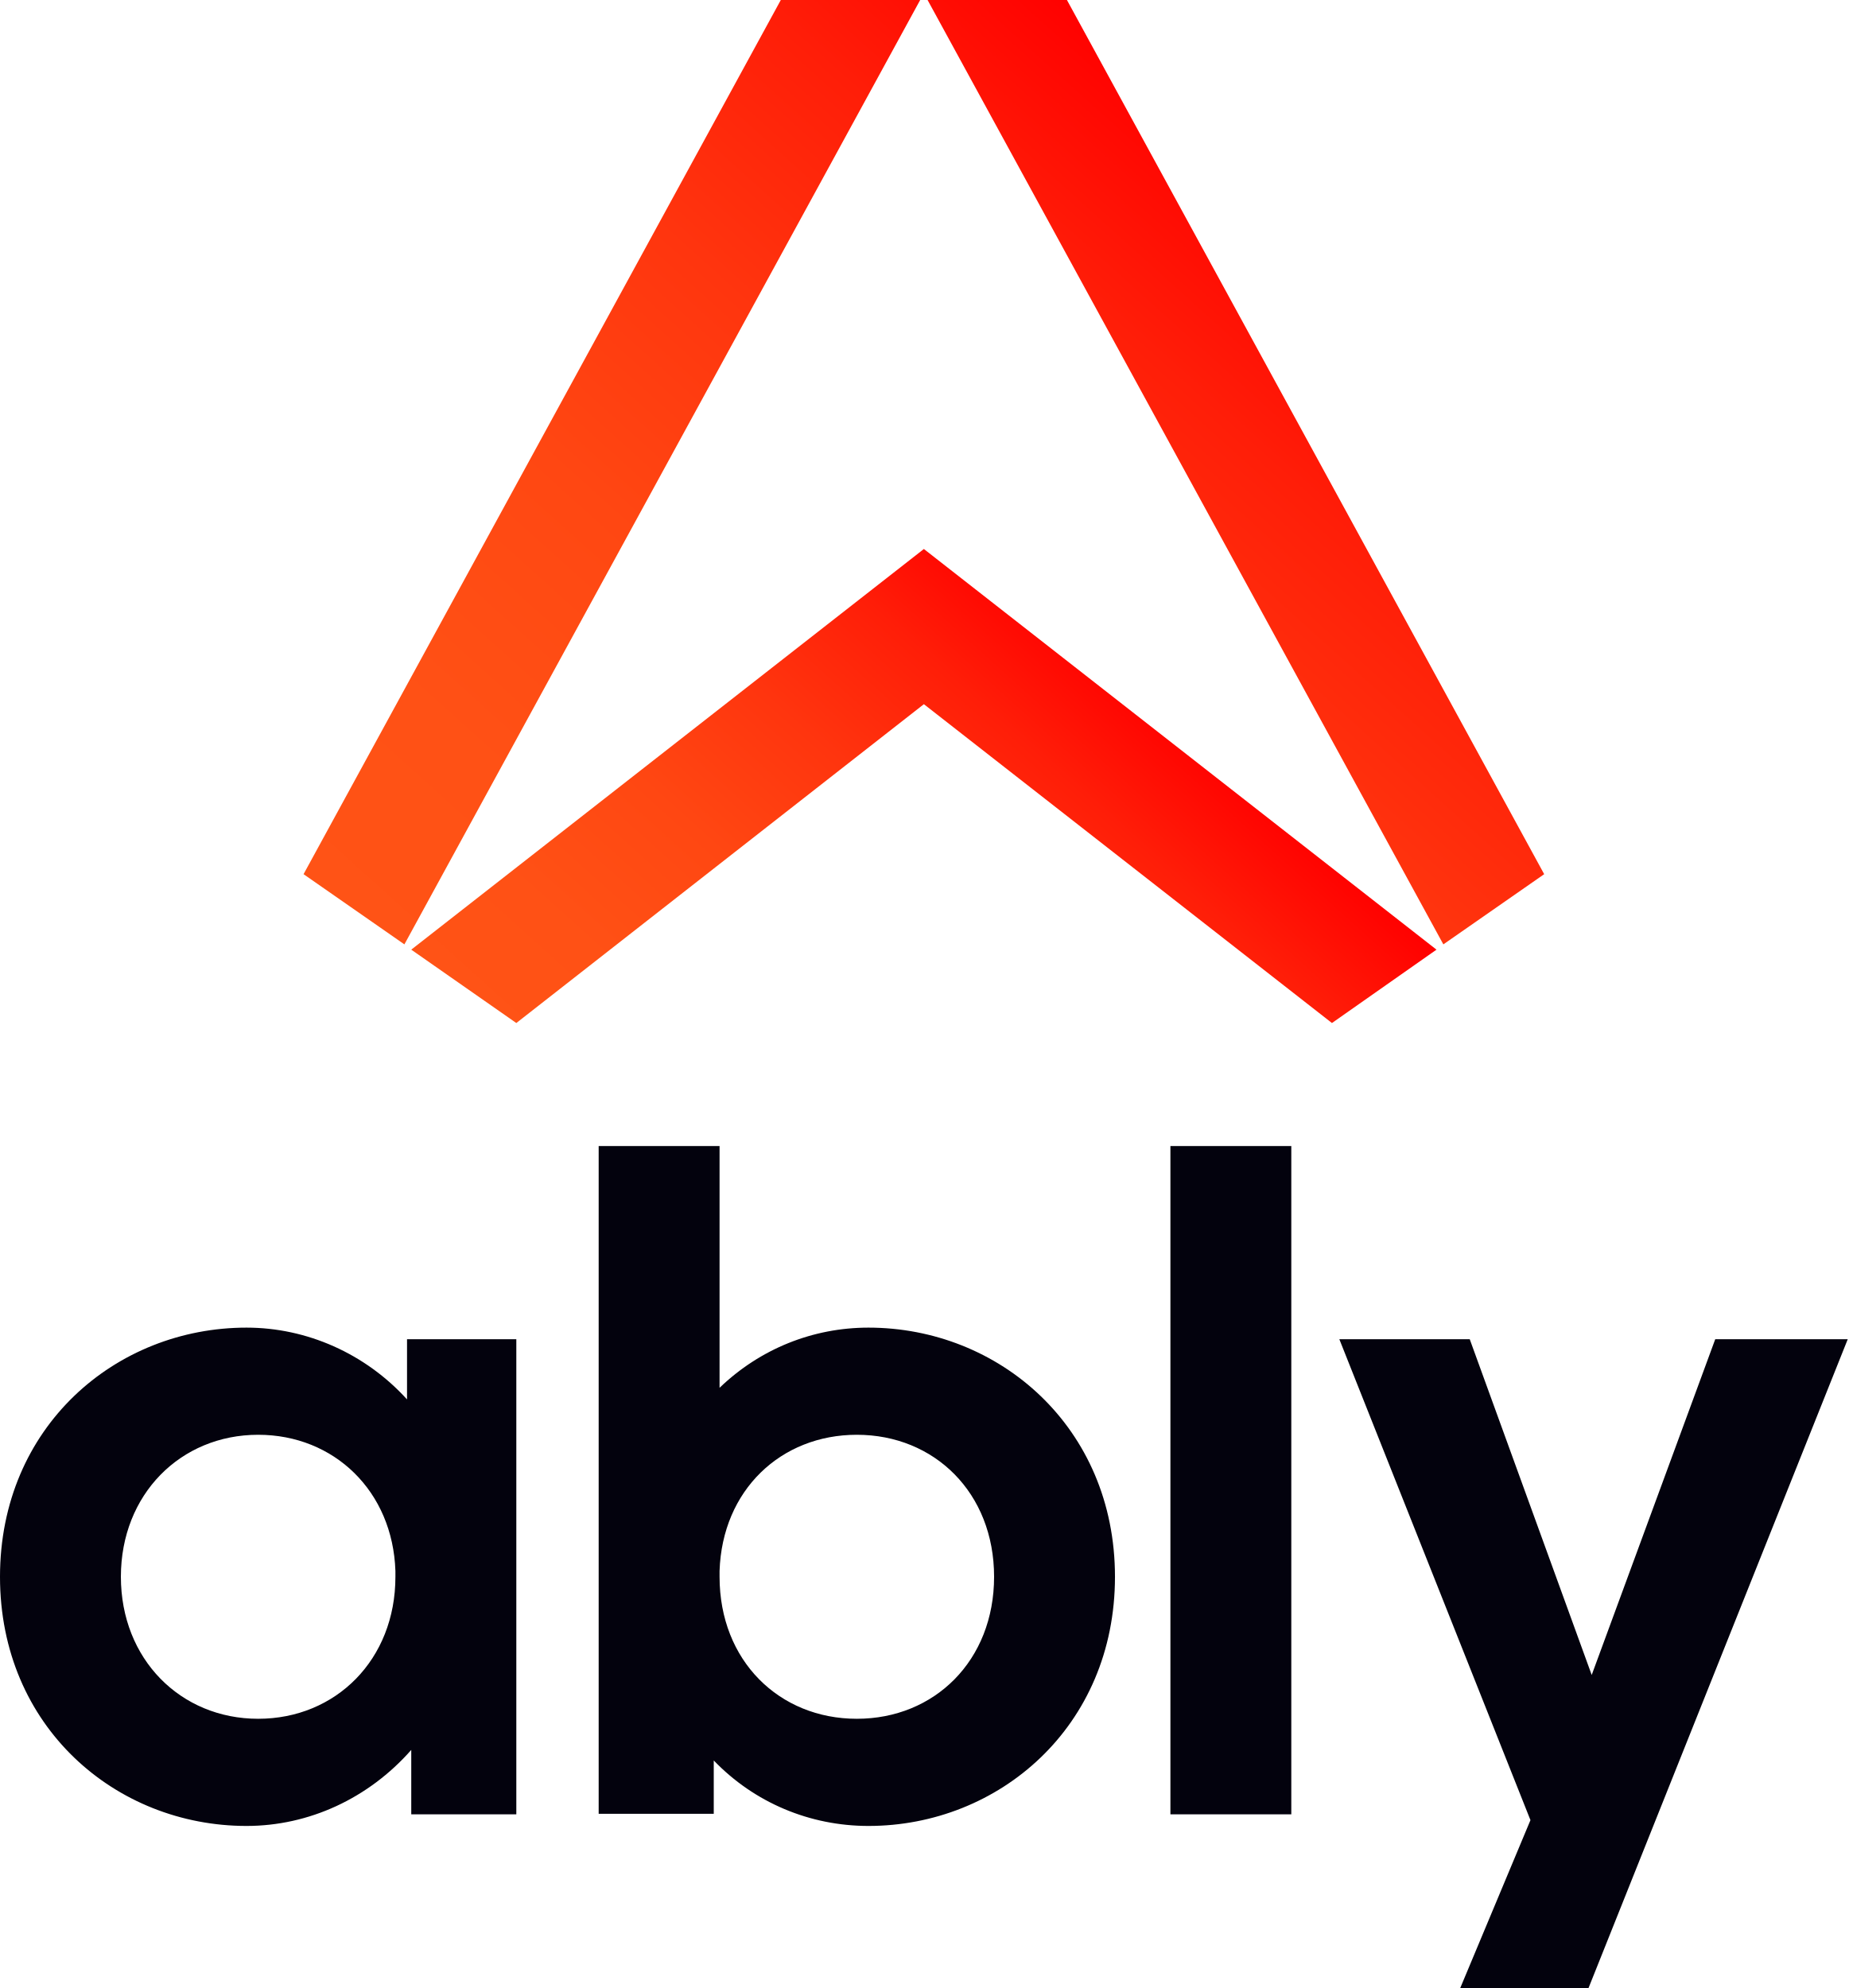
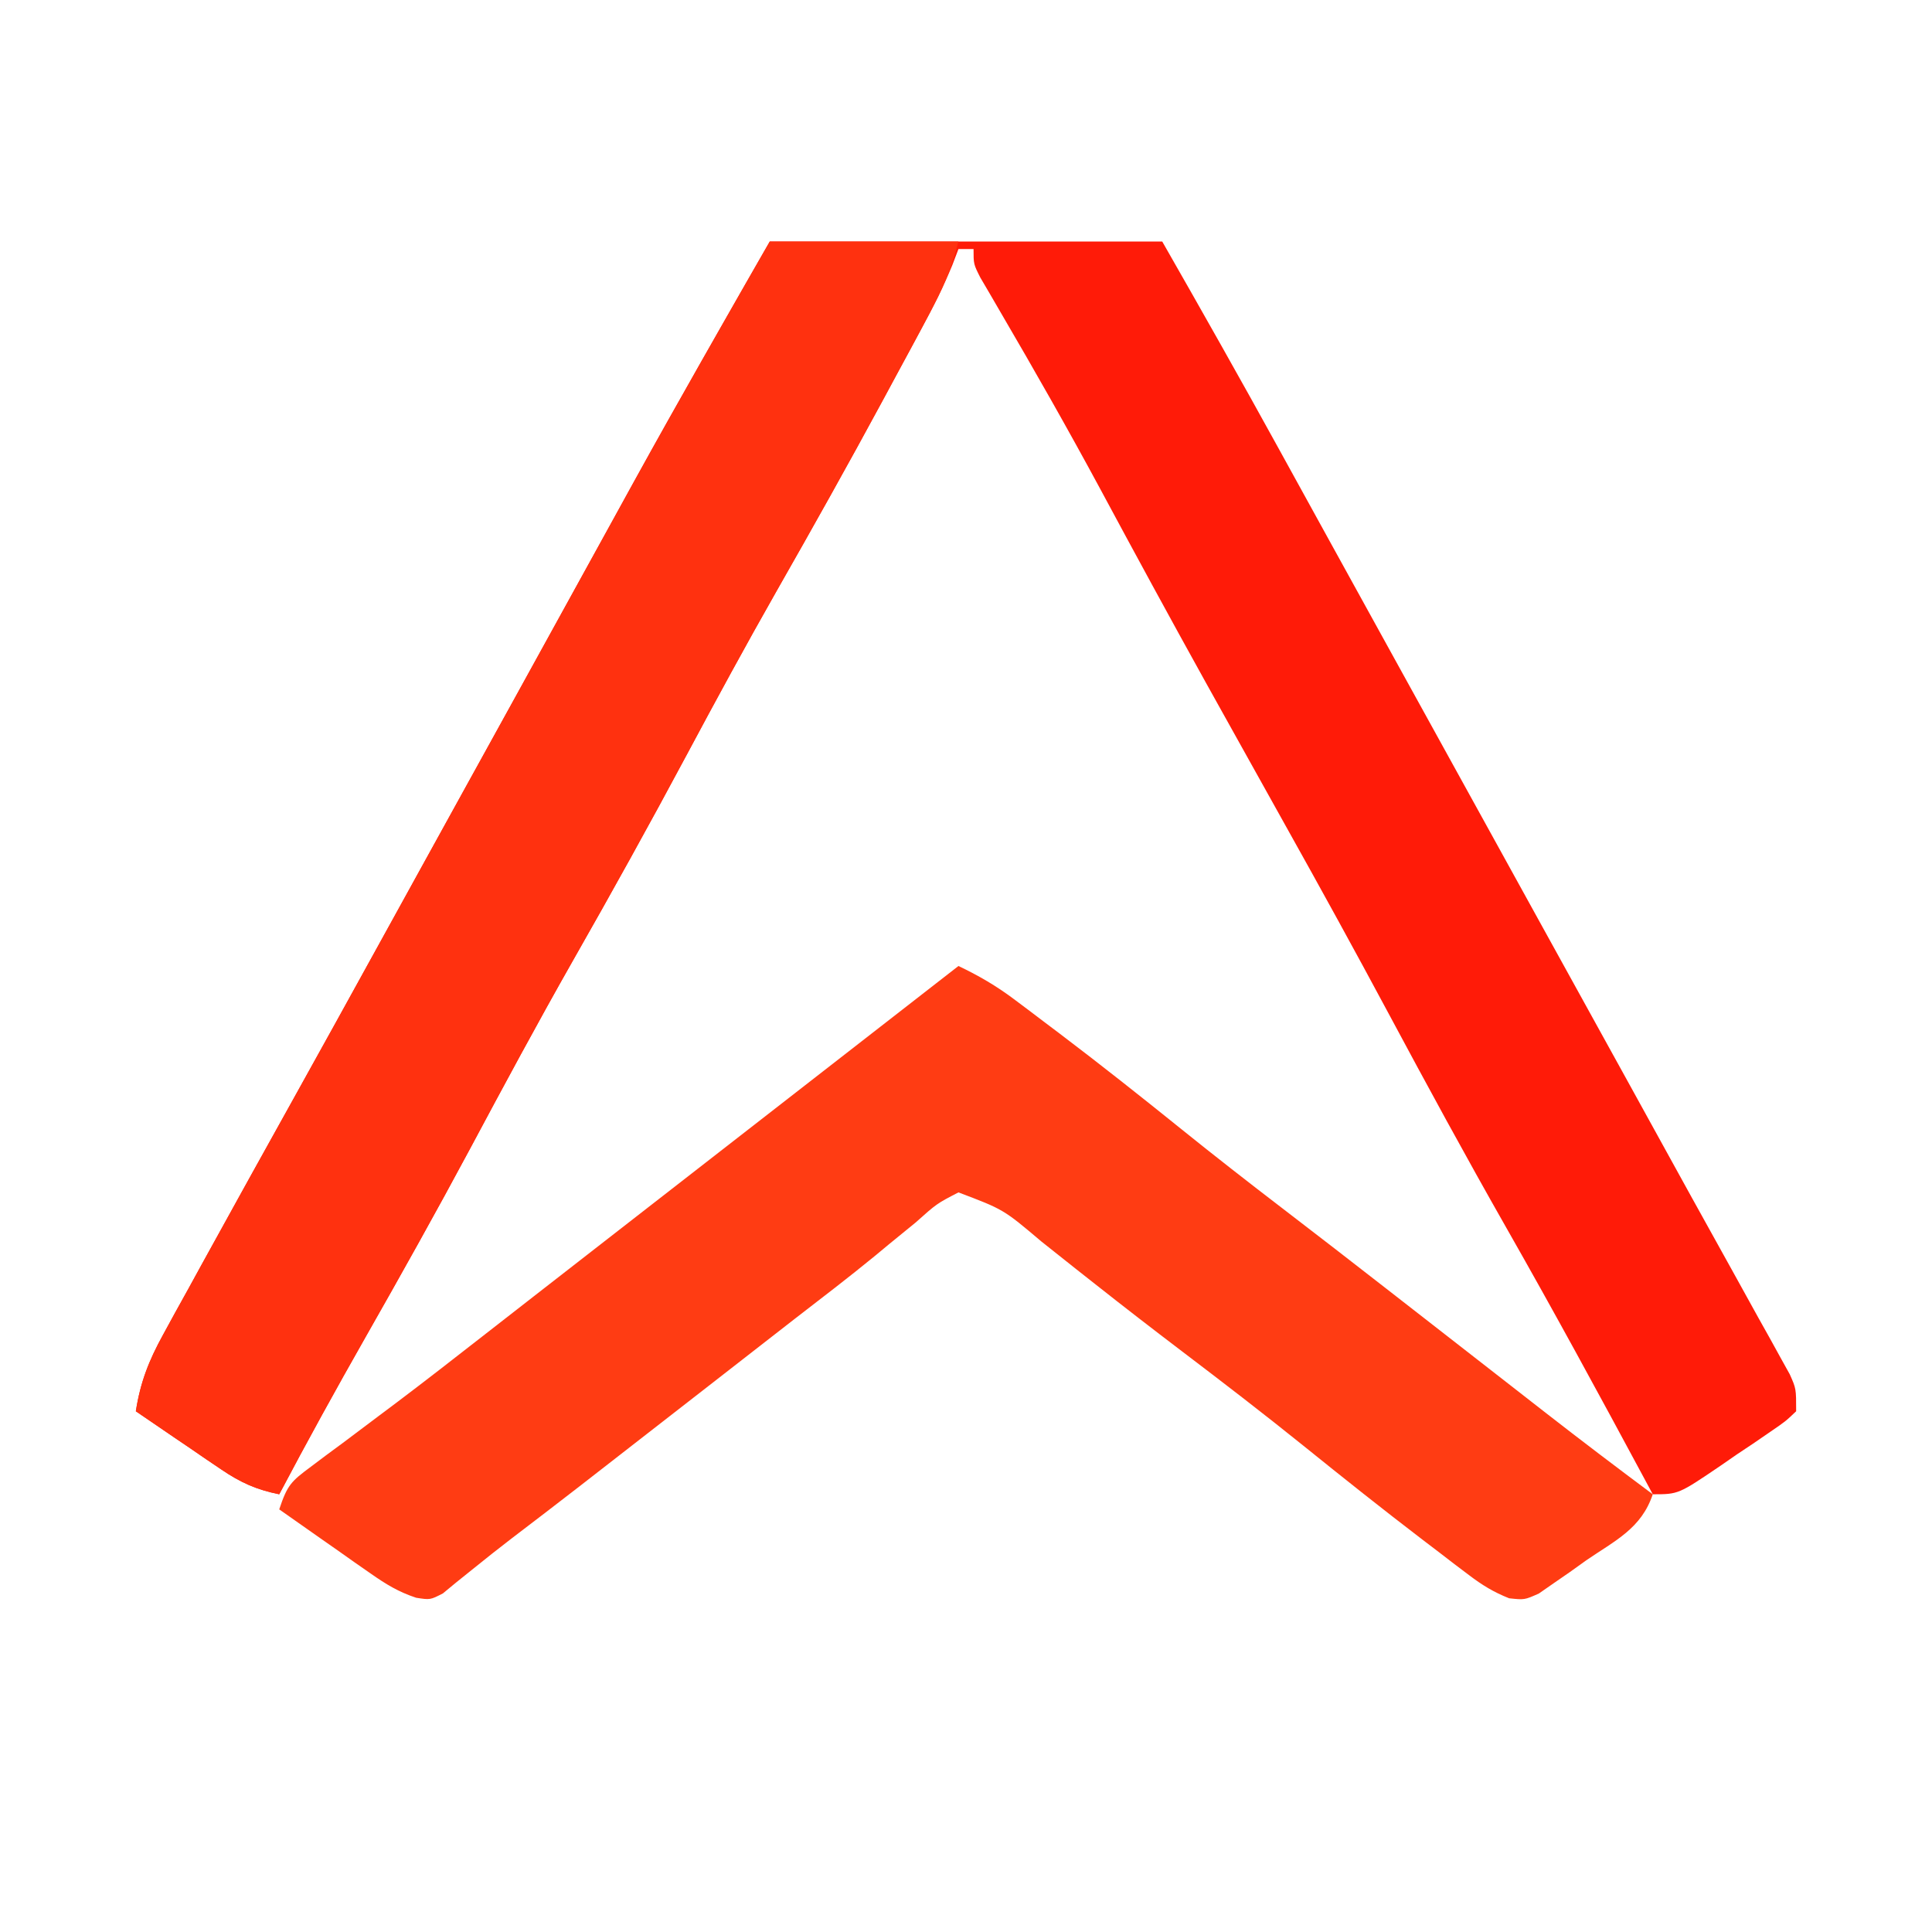
- <svg xmlns="http://www.w3.org/2000/svg" width="119" height="128" viewBox="0 0 119 128" fill="none">
-   <path d="M38.543 116.818V73.789H46.326V89.355C48.943 86.84 52.342 85.481 55.911 85.481C64.306 85.481 71.783 91.871 71.783 101.523C71.783 111.176 64.306 117.566 55.911 117.566C52.138 117.566 48.569 116.07 45.952 113.351V116.784H38.543V116.818ZM64 101.523C64 96.119 60.159 92.38 55.163 92.38C50.269 92.38 46.496 95.949 46.326 101.149V101.523C46.326 106.927 50.167 110.666 55.163 110.666C60.159 110.666 64 106.927 64 101.523ZM75.352 116.818V73.789H83.135V116.818H75.352ZM94.012 128L98.532 117.192L86.228 86.228H94.623L102.475 107.845L110.428 86.228H118.959L102.271 128H94.012ZM26.205 86.228V90.103C23.52 87.146 19.747 85.481 15.873 85.481C7.443 85.481 0 91.871 0 101.523C0 111.176 7.443 117.566 15.873 117.566C19.883 117.566 23.724 115.798 26.477 112.671V116.818H33.241V86.228H26.205ZM25.457 101.523C25.457 106.859 21.617 110.666 16.62 110.666C11.624 110.666 7.783 106.825 7.783 101.523C7.783 96.221 11.624 92.38 16.62 92.38C21.515 92.38 25.287 96.017 25.457 101.149V101.523Z" fill="#03020D">
-  </path>
-   <path d="M59.242 0L26.035 60.805L19.543 56.285L50.269 0H59.242ZM59.718 0L92.924 60.805L99.416 56.285L68.69 0H59.718Z" fill="url(#paint0_linear)">
-  </path>
-   <path d="M92.482 61.145L59.48 35.348L26.477 61.145L33.241 65.869L59.48 45.34L85.752 65.869L92.482 61.145Z" fill="url(#paint1_linear)">
-  </path>
-   <defs>
-     <linearGradient id="paint0_linear" x1="30.812" y1="77.039" x2="86.368" y2="15.338" gradientUnits="userSpaceOnUse">
-       <stop stop-color="#FF5416">
-    </stop>
-       <stop offset="0.254" stop-color="#FF5115">
-    </stop>
-       <stop offset="0.461" stop-color="#FF4712">
-    </stop>
-       <stop offset="0.652" stop-color="#FF350E">
-    </stop>
-       <stop offset="0.833" stop-color="#FF1E08">
-    </stop>
-       <stop offset="1" stop-color="#FF0000">
-    </stop>
-     </linearGradient>
-     <linearGradient id="paint1_linear" x1="41.588" y1="81.027" x2="74.424" y2="44.56" gradientUnits="userSpaceOnUse">
-       <stop stop-color="#FF5416">
-    </stop>
-       <stop offset="0.254" stop-color="#FF5115">
-    </stop>
-       <stop offset="0.461" stop-color="#FF4712">
-    </stop>
-       <stop offset="0.652" stop-color="#FF350E">
-    </stop>
-       <stop offset="0.833" stop-color="#FF1E08">
-    </stop>
-       <stop offset="1" stop-color="#FF0000">
-    </stop>
-     </linearGradient>
-   </defs>
+ <svg xmlns="http://www.w3.org/2000/svg" version="1.1" width="256" height="256">
+   <path d="M0 0 C17.16 0 34.32 0 52 0 C57.232 9.157 62.42 18.322 67.5 27.562 C68.193 28.82 68.885 30.078 69.578 31.336 C71.01 33.935 72.441 36.534 73.871 39.133 C76.913 44.659 79.96 50.181 83.008 55.703 C84.672 58.718 86.336 61.734 88 64.75 C88.667 65.958 89.333 67.167 90 68.375 C94 75.625 94 75.625 95 77.437 C95.667 78.646 96.334 79.855 97.001 81.063 C98.664 84.079 100.328 87.094 101.991 90.11 C105.717 96.864 109.446 103.618 113.176 110.37 C116.161 115.775 119.14 121.184 122.119 126.592 C123.963 129.934 125.817 133.27 127.672 136.605 C128.781 138.612 129.891 140.618 131 142.625 C131.511 143.538 132.022 144.45 132.548 145.39 C133.006 146.223 133.465 147.056 133.938 147.914 C134.338 148.635 134.739 149.357 135.152 150.1 C136 152 136 152 136 155 C134.579 156.35 134.579 156.35 132.605 157.699 C131.897 158.186 131.189 158.672 130.459 159.174 C129.709 159.673 128.96 160.173 128.188 160.688 C127.45 161.199 126.712 161.71 125.951 162.236 C120.399 166 120.399 166 117 166 C116.674 165.393 116.349 164.787 116.013 164.162 C109.969 152.921 103.88 141.714 97.562 130.625 C92.237 121.271 87.102 111.825 82.018 102.338 C77.559 94.021 73.015 85.757 68.409 77.521 C65.496 72.309 62.591 67.093 59.688 61.875 C59.047 60.723 58.406 59.571 57.745 58.385 C53.007 49.854 48.354 41.281 43.732 32.687 C39.5 24.847 35.104 17.109 30.605 9.42 C29.894 8.195 29.894 8.195 29.168 6.945 C28.748 6.229 28.328 5.512 27.895 4.774 C27 3 27 3 27 1 C26.34 1 25.68 1 25 1 C24.592 2.071 24.592 2.071 24.175 3.165 C22.997 6.007 21.657 8.659 20.199 11.367 C19.641 12.406 19.083 13.444 18.508 14.514 C17.907 15.623 17.306 16.732 16.688 17.875 C16.062 19.033 15.437 20.191 14.793 21.385 C10.265 29.753 5.609 38.046 0.897 46.312 C-3.178 53.484 -7.11 60.726 -11 68 C-15.91 77.18 -20.95 86.272 -26.105 95.316 C-30.792 103.566 -35.28 111.914 -39.754 120.28 C-44.242 128.648 -48.873 136.927 -53.569 145.18 C-57.485 152.066 -61.302 158.994 -65 166 C-68.019 165.391 -70.132 164.444 -72.672 162.715 C-73.336 162.267 -74 161.819 -74.684 161.357 C-75.706 160.655 -75.706 160.655 -76.75 159.938 C-77.447 159.465 -78.145 158.993 -78.863 158.506 C-80.579 157.342 -82.29 156.172 -84 155 C-83.406 151.167 -82.276 148.286 -80.41 144.895 C-79.613 143.434 -79.613 143.434 -78.8 141.945 C-78.226 140.911 -77.653 139.877 -77.062 138.812 C-76.471 137.733 -75.879 136.654 -75.269 135.542 C-73.52 132.357 -71.762 129.178 -70 126 C-69.559 125.203 -69.119 124.407 -68.665 123.586 C-66.707 120.046 -64.74 116.51 -62.77 112.977 C-59.285 106.724 -55.831 100.455 -52.375 94.188 C-51.685 92.937 -50.995 91.686 -50.305 90.435 C-48.902 87.891 -47.5 85.346 -46.097 82.802 C-44.057 79.104 -42.017 75.405 -39.977 71.707 C-39.484 70.813 -39.484 70.813 -38.98 69.902 C-37.324 66.899 -35.667 63.897 -34.01 60.895 C-30.969 55.386 -27.93 49.875 -24.899 44.36 C-23.515 41.842 -22.13 39.326 -20.745 36.809 C-19.805 35.101 -18.867 33.391 -17.93 31.682 C-12.075 21.047 -6.026 10.546 0 0 Z " fill="#FF1B08" transform="translate(102,32)" />
+   <path d="M0 0 C2.66 1.263 5.01 2.631 7.363 4.398 C7.995 4.872 8.627 5.345 9.278 5.833 C9.949 6.342 10.621 6.851 11.312 7.375 C12.017 7.906 12.721 8.437 13.447 8.984 C18.895 13.113 24.248 17.353 29.57 21.643 C33.964 25.183 38.405 28.65 42.887 32.08 C47.505 35.614 52.099 39.178 56.688 42.75 C57.442 43.337 58.196 43.924 58.973 44.529 C62.941 47.617 66.906 50.706 70.871 53.797 C71.667 54.417 72.464 55.038 73.284 55.677 C74.794 56.853 76.303 58.029 77.811 59.206 C82.501 62.858 87.233 66.45 92 70 C90.488 74.536 87.033 76.119 83.188 78.75 C82.462 79.269 81.737 79.789 80.99 80.324 C79.934 81.053 79.934 81.053 78.855 81.797 C78.212 82.244 77.569 82.691 76.907 83.151 C75 84 75 84 72.969 83.781 C70.909 82.964 69.399 82.039 67.637 80.699 C66.689 79.985 66.689 79.985 65.723 79.256 C65.051 78.738 64.38 78.221 63.688 77.688 C62.98 77.15 62.273 76.612 61.545 76.058 C56.201 71.976 50.944 67.791 45.711 63.569 C40.402 59.293 35.003 55.142 29.573 51.021 C25.721 48.093 21.894 45.138 18.098 42.137 C17.288 41.498 16.478 40.86 15.644 40.203 C14.084 38.971 12.527 37.734 10.975 36.493 C5.964 32.254 5.964 32.254 0 30 C-2.872 31.485 -2.872 31.485 -5.688 34 C-6.843 34.943 -7.999 35.886 -9.156 36.828 C-9.775 37.342 -10.394 37.856 -11.031 38.385 C-14.523 41.25 -18.113 43.989 -21.688 46.75 C-23.227 47.947 -24.766 49.145 -26.305 50.344 C-27.078 50.946 -27.851 51.548 -28.647 52.168 C-29.424 52.773 -30.2 53.377 -31 54 C-51.953 70.317 -51.953 70.317 -59.223 75.863 C-60.977 77.213 -62.717 78.583 -64.434 79.98 C-65.136 80.544 -65.839 81.107 -66.562 81.688 C-67.141 82.166 -67.72 82.644 -68.316 83.137 C-70 84 -70 84 -71.862 83.71 C-74.207 82.931 -75.87 81.914 -77.891 80.496 C-78.6 80.003 -79.309 79.51 -80.039 79.002 C-81.133 78.228 -81.133 78.228 -82.25 77.438 C-82.995 76.917 -83.74 76.397 -84.508 75.861 C-86.342 74.58 -88.173 73.292 -90 72 C-88.92 68.76 -88.434 68.299 -85.816 66.355 C-85.146 65.851 -84.475 65.346 -83.783 64.826 C-83.051 64.286 -82.318 63.745 -81.562 63.188 C-79.999 62.014 -78.437 60.839 -76.875 59.664 C-76.067 59.059 -75.259 58.453 -74.426 57.829 C-70.606 54.949 -66.834 52.007 -63.062 49.062 C-61.553 47.887 -60.044 46.711 -58.535 45.535 C-57.786 44.951 -57.038 44.368 -56.266 43.766 C-52.513 40.841 -48.756 37.921 -45 35 C-43.5 33.833 -42 32.667 -40.5 31.5 C-37.5 29.167 -34.5 26.833 -31.5 24.5 C-30.384 23.632 -30.384 23.632 -29.246 22.747 C-24.787 19.279 -24.787 19.279 -20.329 15.812 C-19.176 14.915 -19.176 14.915 -18 14 C-15.434 12.004 -15.434 12.004 -12.867 10.008 C-12.032 9.358 -11.197 8.708 -10.336 8.039 C-7.992 6.216 -5.648 4.393 -3.305 2.57 C-2.665 2.073 -2.026 1.575 -1.367 1.063 C-0.916 0.712 -0.465 0.361 0 0 Z " fill="#FF3C13" transform="translate(127,128)" />
+   <path d="M0 0 C8.25 0 16.5 0 25 0 C24.063 3.746 22.892 6.332 21.078 9.707 C20.168 11.405 20.168 11.405 19.24 13.137 C18.577 14.362 17.914 15.588 17.25 16.812 C16.566 18.082 15.883 19.351 15.199 20.621 C10.525 29.281 5.724 37.865 0.847 46.413 C-3.214 53.551 -7.128 60.759 -11 68 C-15.91 77.18 -20.95 86.272 -26.105 95.316 C-30.792 103.566 -35.28 111.914 -39.754 120.28 C-44.242 128.648 -48.873 136.927 -53.569 145.18 C-57.485 152.066 -61.302 158.994 -65 166 C-68.019 165.391 -70.132 164.444 -72.672 162.715 C-73.336 162.267 -74 161.819 -74.684 161.357 C-75.706 160.655 -75.706 160.655 -76.75 159.938 C-77.447 159.465 -78.145 158.993 -78.863 158.506 C-80.579 157.342 -82.29 156.172 -84 155 C-83.406 151.167 -82.276 148.286 -80.41 144.895 C-79.613 143.434 -79.613 143.434 -78.8 141.945 C-78.226 140.911 -77.653 139.877 -77.062 138.812 C-76.471 137.733 -75.879 136.654 -75.269 135.542 C-73.52 132.357 -71.762 129.178 -70 126 C-69.559 125.203 -69.119 124.407 -68.665 123.586 C-66.707 120.046 -64.74 116.51 -62.77 112.977 C-59.285 106.724 -55.831 100.455 -52.375 94.188 C-51.685 92.937 -50.995 91.686 -50.305 90.435 C-48.902 87.891 -47.5 85.346 -46.097 82.802 C-44.057 79.104 -42.017 75.405 -39.977 71.707 C-39.484 70.813 -39.484 70.813 -38.98 69.902 C-37.324 66.899 -35.667 63.897 -34.01 60.895 C-30.969 55.385 -27.929 49.873 -24.898 44.358 C-16.729 29.495 -8.46 14.7 0 0 Z " fill="#FF310F" transform="translate(102,32)" />
</svg>
